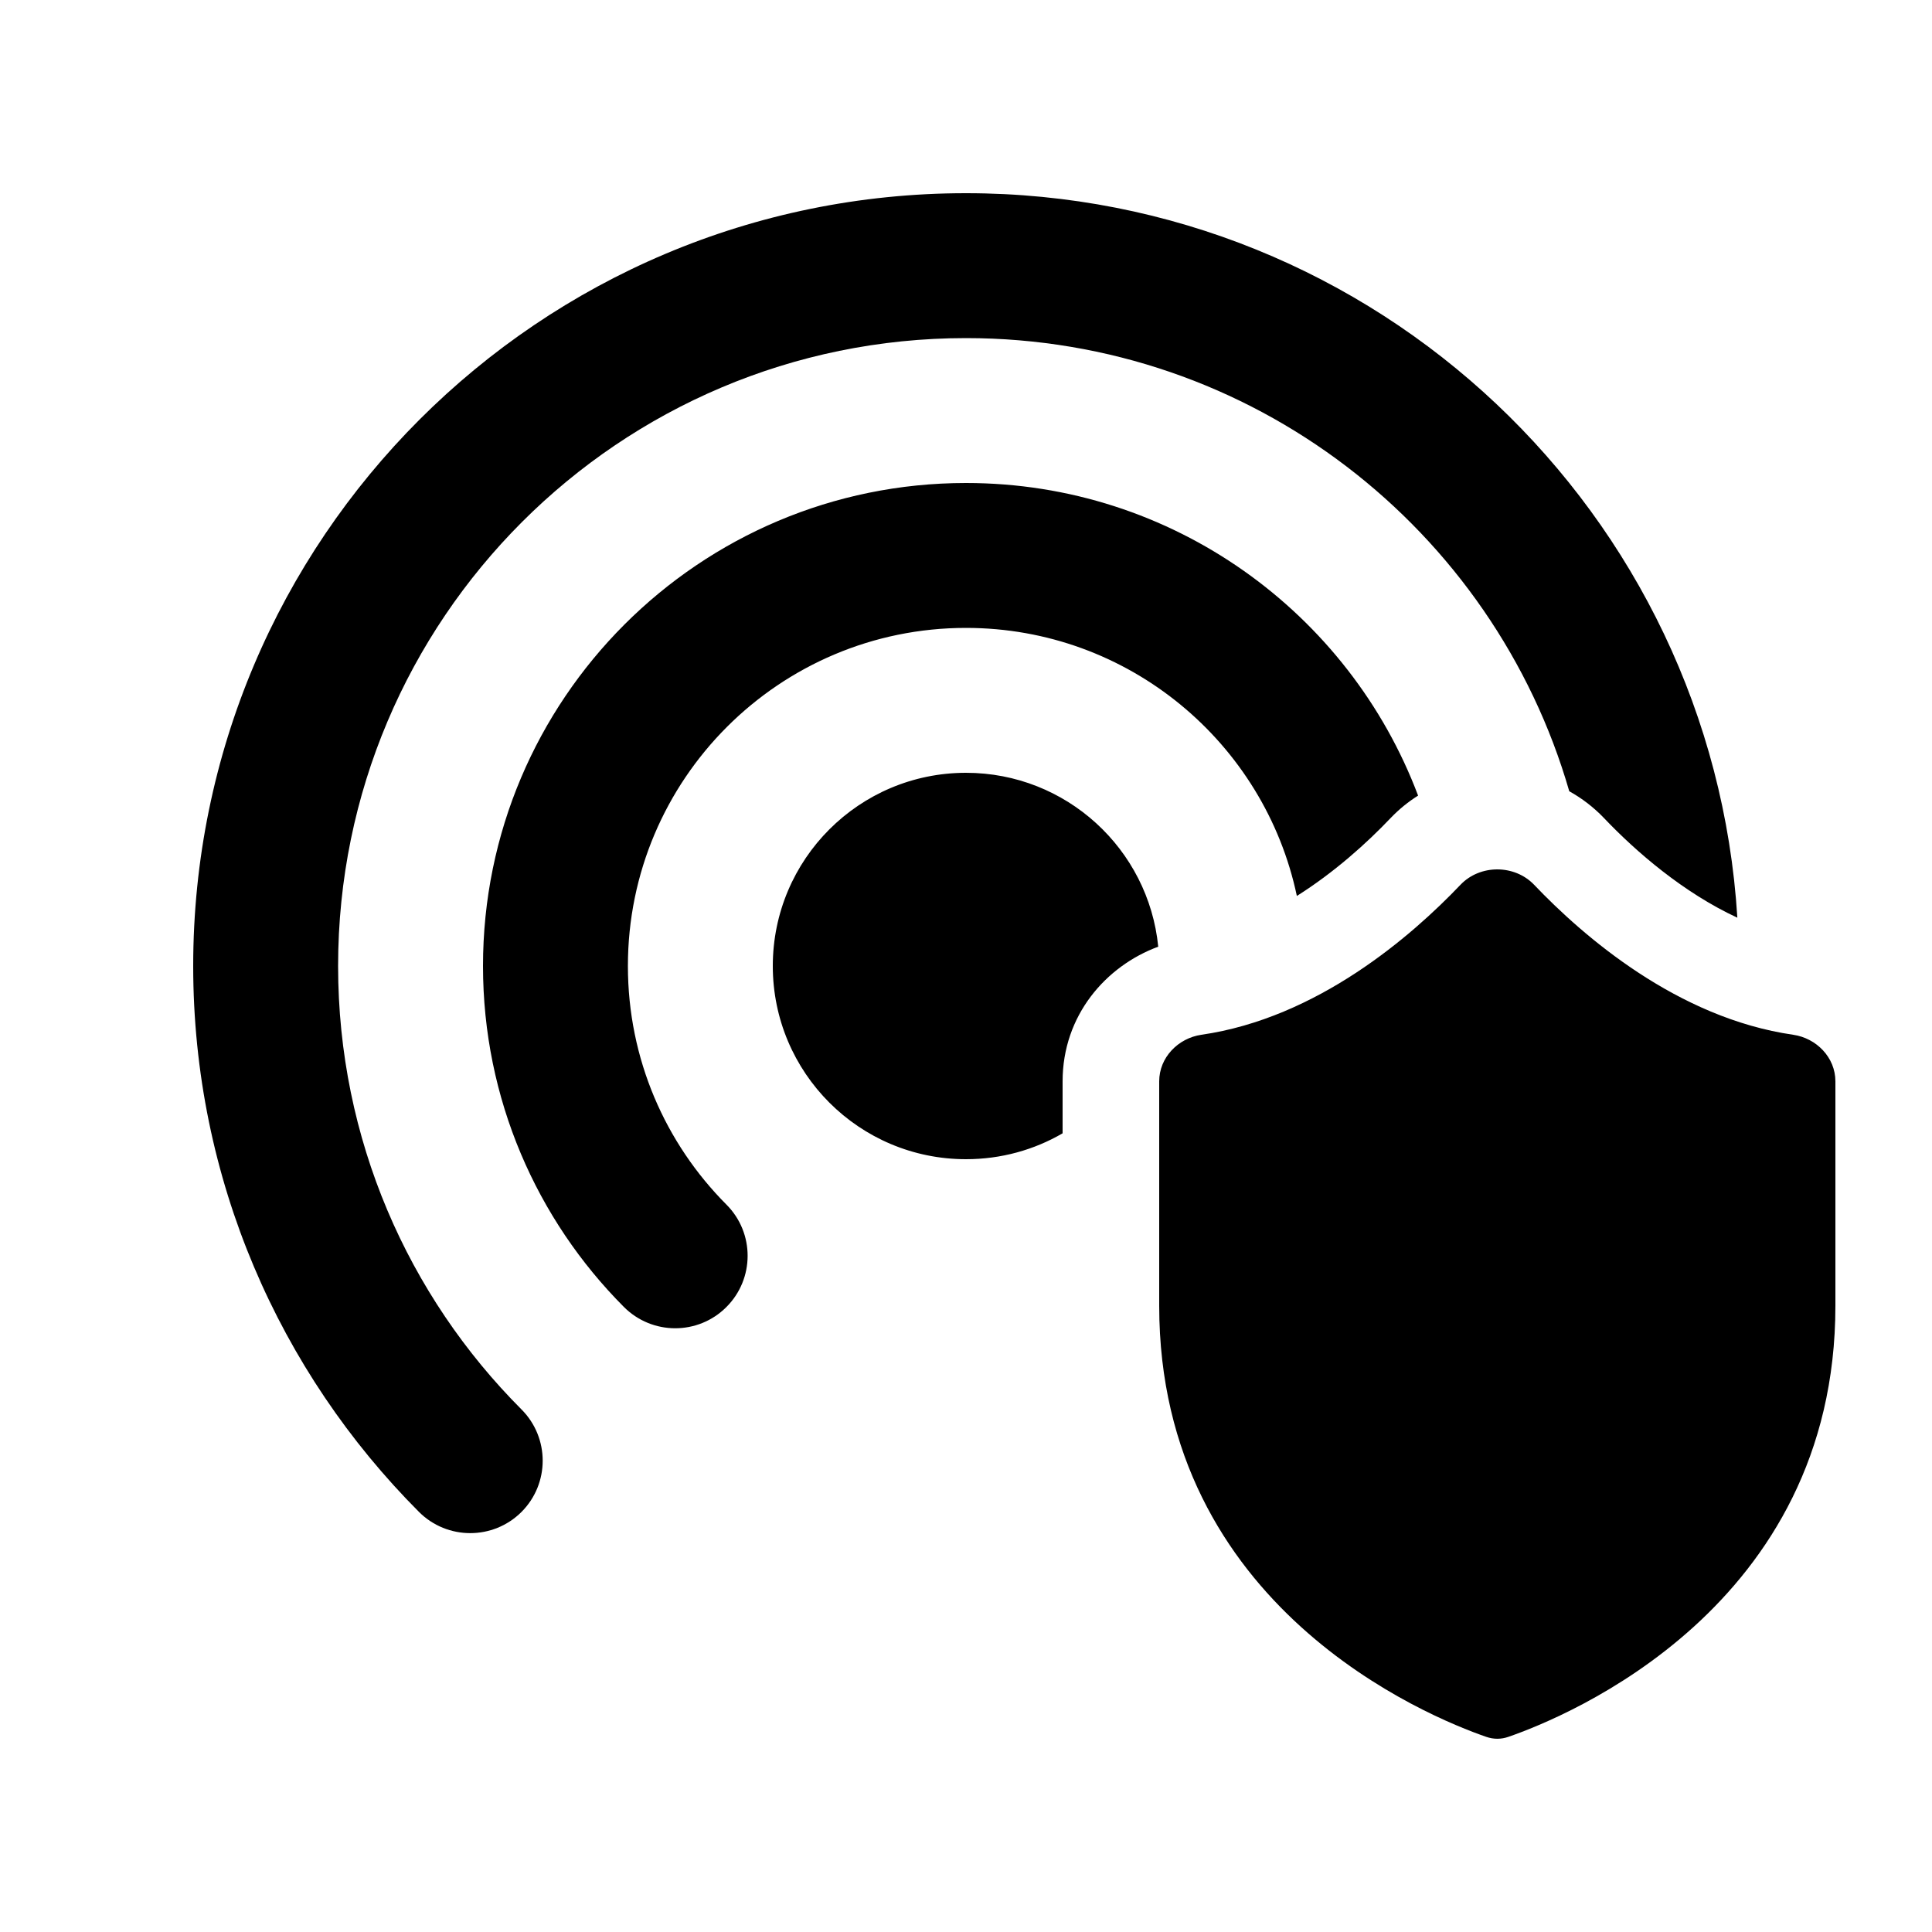
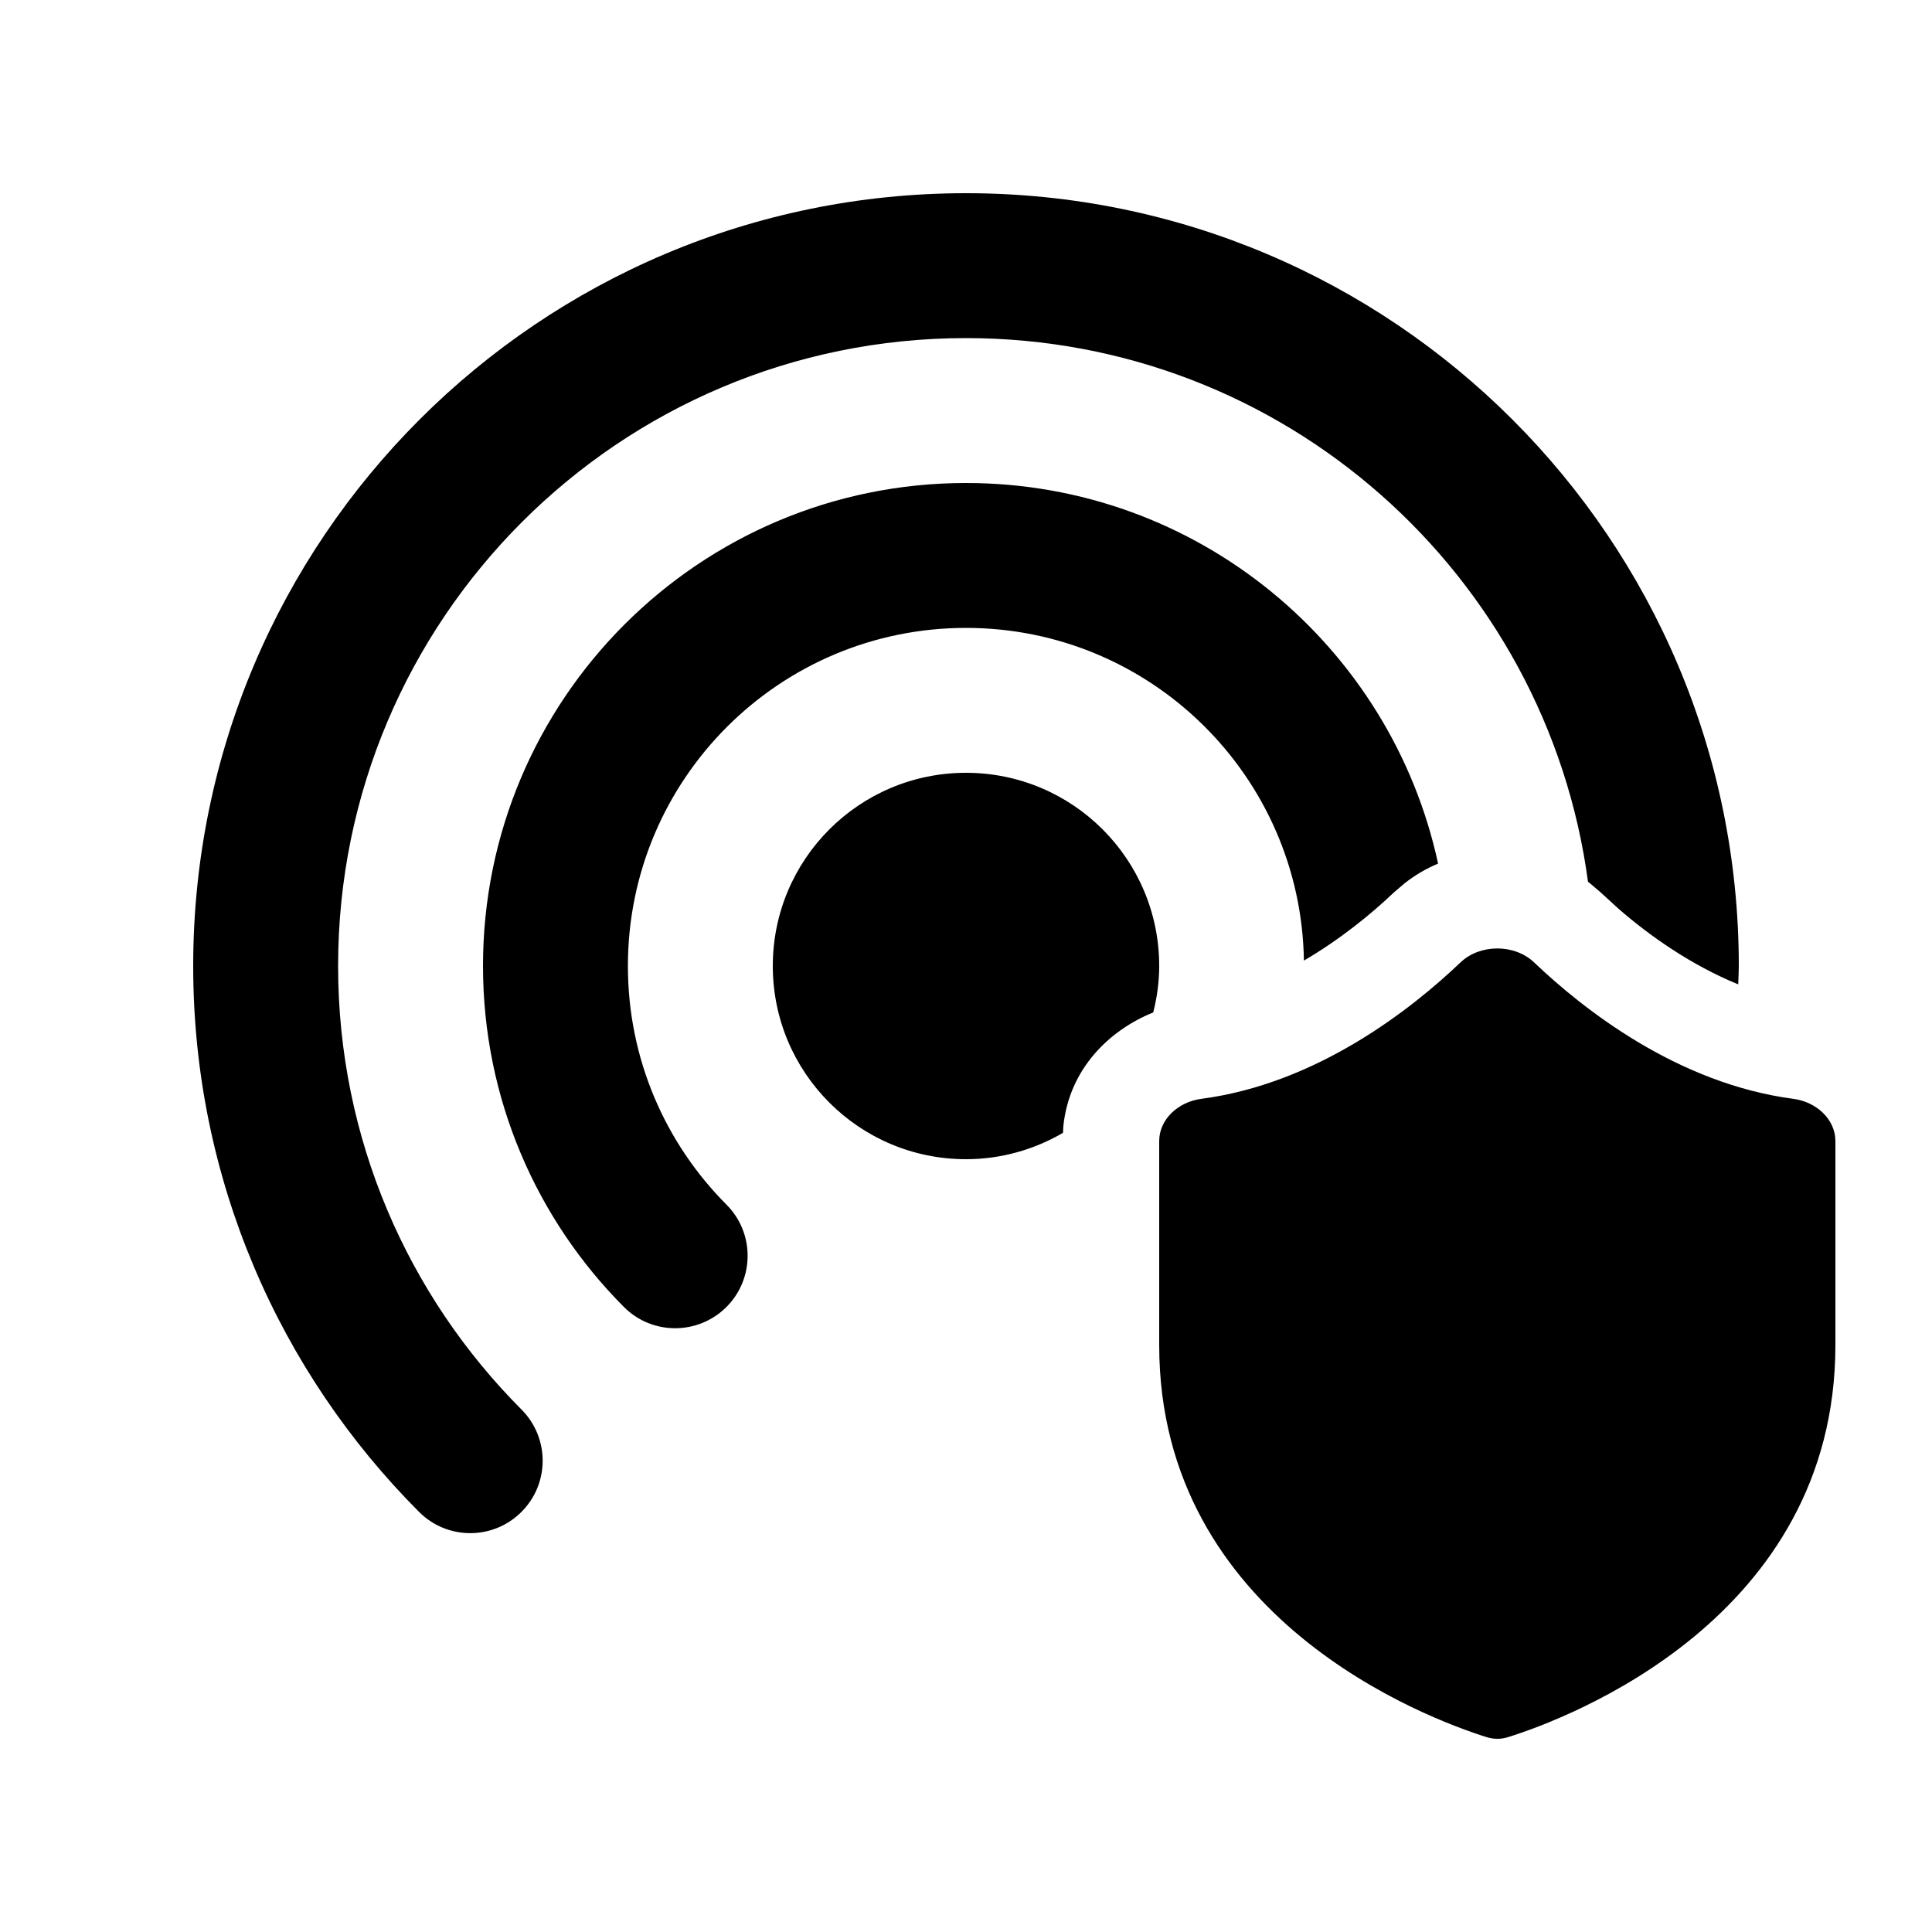
<svg xmlns="http://www.w3.org/2000/svg" viewBox="0 0 20 20" fill="none">
-   <path d="M3.5 10C3.5 6.41 6.41 3.5 10 3.5C12.962 3.5 15.462 5.481 16.245 8.191C16.375 8.263 16.497 8.356 16.605 8.469C16.937 8.818 17.425 9.24 17.985 9.5C17.726 5.315 14.25 2 10 2C5.582 2 2 5.582 2 10C2 12.206 2.894 14.204 4.337 15.651C4.63 15.944 5.105 15.944 5.398 15.652C5.691 15.359 5.691 14.884 5.399 14.591C4.225 13.415 3.5 11.793 3.5 10ZM10 5C12.14 5 13.967 6.345 14.68 8.236C14.578 8.3 14.482 8.378 14.395 8.469C14.147 8.73 13.812 9.031 13.425 9.275C13.091 7.69 11.684 6.5 10 6.5C8.067 6.5 6.5 8.067 6.5 10C6.5 10.964 6.889 11.837 7.521 12.471C7.813 12.764 7.812 13.239 7.519 13.531C7.226 13.824 6.751 13.823 6.458 13.529C5.558 12.626 5 11.377 5 10C5 7.239 7.239 5 10 5ZM10 8C11.037 8 11.89 8.789 11.99 9.8C11.448 10 11 10.511 11 11.194L11 11.732C10.706 11.903 10.364 12 10 12C8.895 12 8 11.105 8 10C8 8.895 8.895 8 10 8ZM15.881 9.159C16.389 9.692 17.364 10.539 18.564 10.712C18.803 10.747 19 10.946 19 11.194V13.517C19 16.639 16.216 17.772 15.614 17.98C15.539 18.006 15.462 18.006 15.386 17.98C14.784 17.772 12 16.639 12 13.517L12 11.194C12 10.946 12.197 10.747 12.436 10.712C13.636 10.539 14.611 9.692 15.119 9.159C15.321 8.947 15.678 8.947 15.881 9.159Z" fill="currentColor" />
+   <path d="M15.119 9.963C15.321 9.77 15.679 9.77 15.881 9.963C16.389 10.447 17.364 11.217 18.564 11.375C18.803 11.406 19 11.587 19 11.812V13.924C19 16.762 16.216 17.793 15.614 17.982C15.539 18.006 15.462 18.006 15.387 17.982C14.785 17.793 12 16.762 12 13.924V11.812C12 11.587 12.197 11.406 12.437 11.375C13.636 11.217 14.611 10.447 15.119 9.963ZM10 2C14.418 2 18 5.582 18 10C18 10.063 17.996 10.127 17.994 10.19C17.509 9.992 17.08 9.69 16.758 9.41L16.571 9.239L16.456 9.141C16.451 9.136 16.445 9.133 16.439 9.129C16.014 5.951 13.294 3.5 10 3.5C6.41 3.5 3.5 6.41 3.5 10C3.5 11.792 4.225 13.414 5.398 14.591C5.691 14.884 5.691 15.36 5.397 15.652C5.104 15.945 4.629 15.944 4.337 15.65C2.894 14.204 2 12.206 2 10C2 5.582 5.582 2 10 2ZM10 5C12.398 5 14.401 6.688 14.887 8.94C14.765 8.991 14.65 9.058 14.544 9.141L14.429 9.239C14.193 9.464 13.872 9.725 13.498 9.944C13.468 8.037 11.914 6.5 10 6.5C8.067 6.5 6.5 8.067 6.5 10C6.5 10.964 6.889 11.837 7.521 12.471C7.813 12.764 7.812 13.239 7.519 13.531C7.225 13.823 6.75 13.823 6.458 13.529C5.558 12.626 5 11.377 5 10C5 7.239 7.239 5 10 5ZM10 8C11.105 8 12 8.895 12 10C12 10.166 11.977 10.327 11.938 10.481C11.492 10.66 11.071 11.057 11.008 11.655L11.004 11.727C10.709 11.899 10.366 12 10 12C8.895 12 8 11.105 8 10C8 8.895 8.895 8 10 8Z" fill="currentColor" />
</svg>
